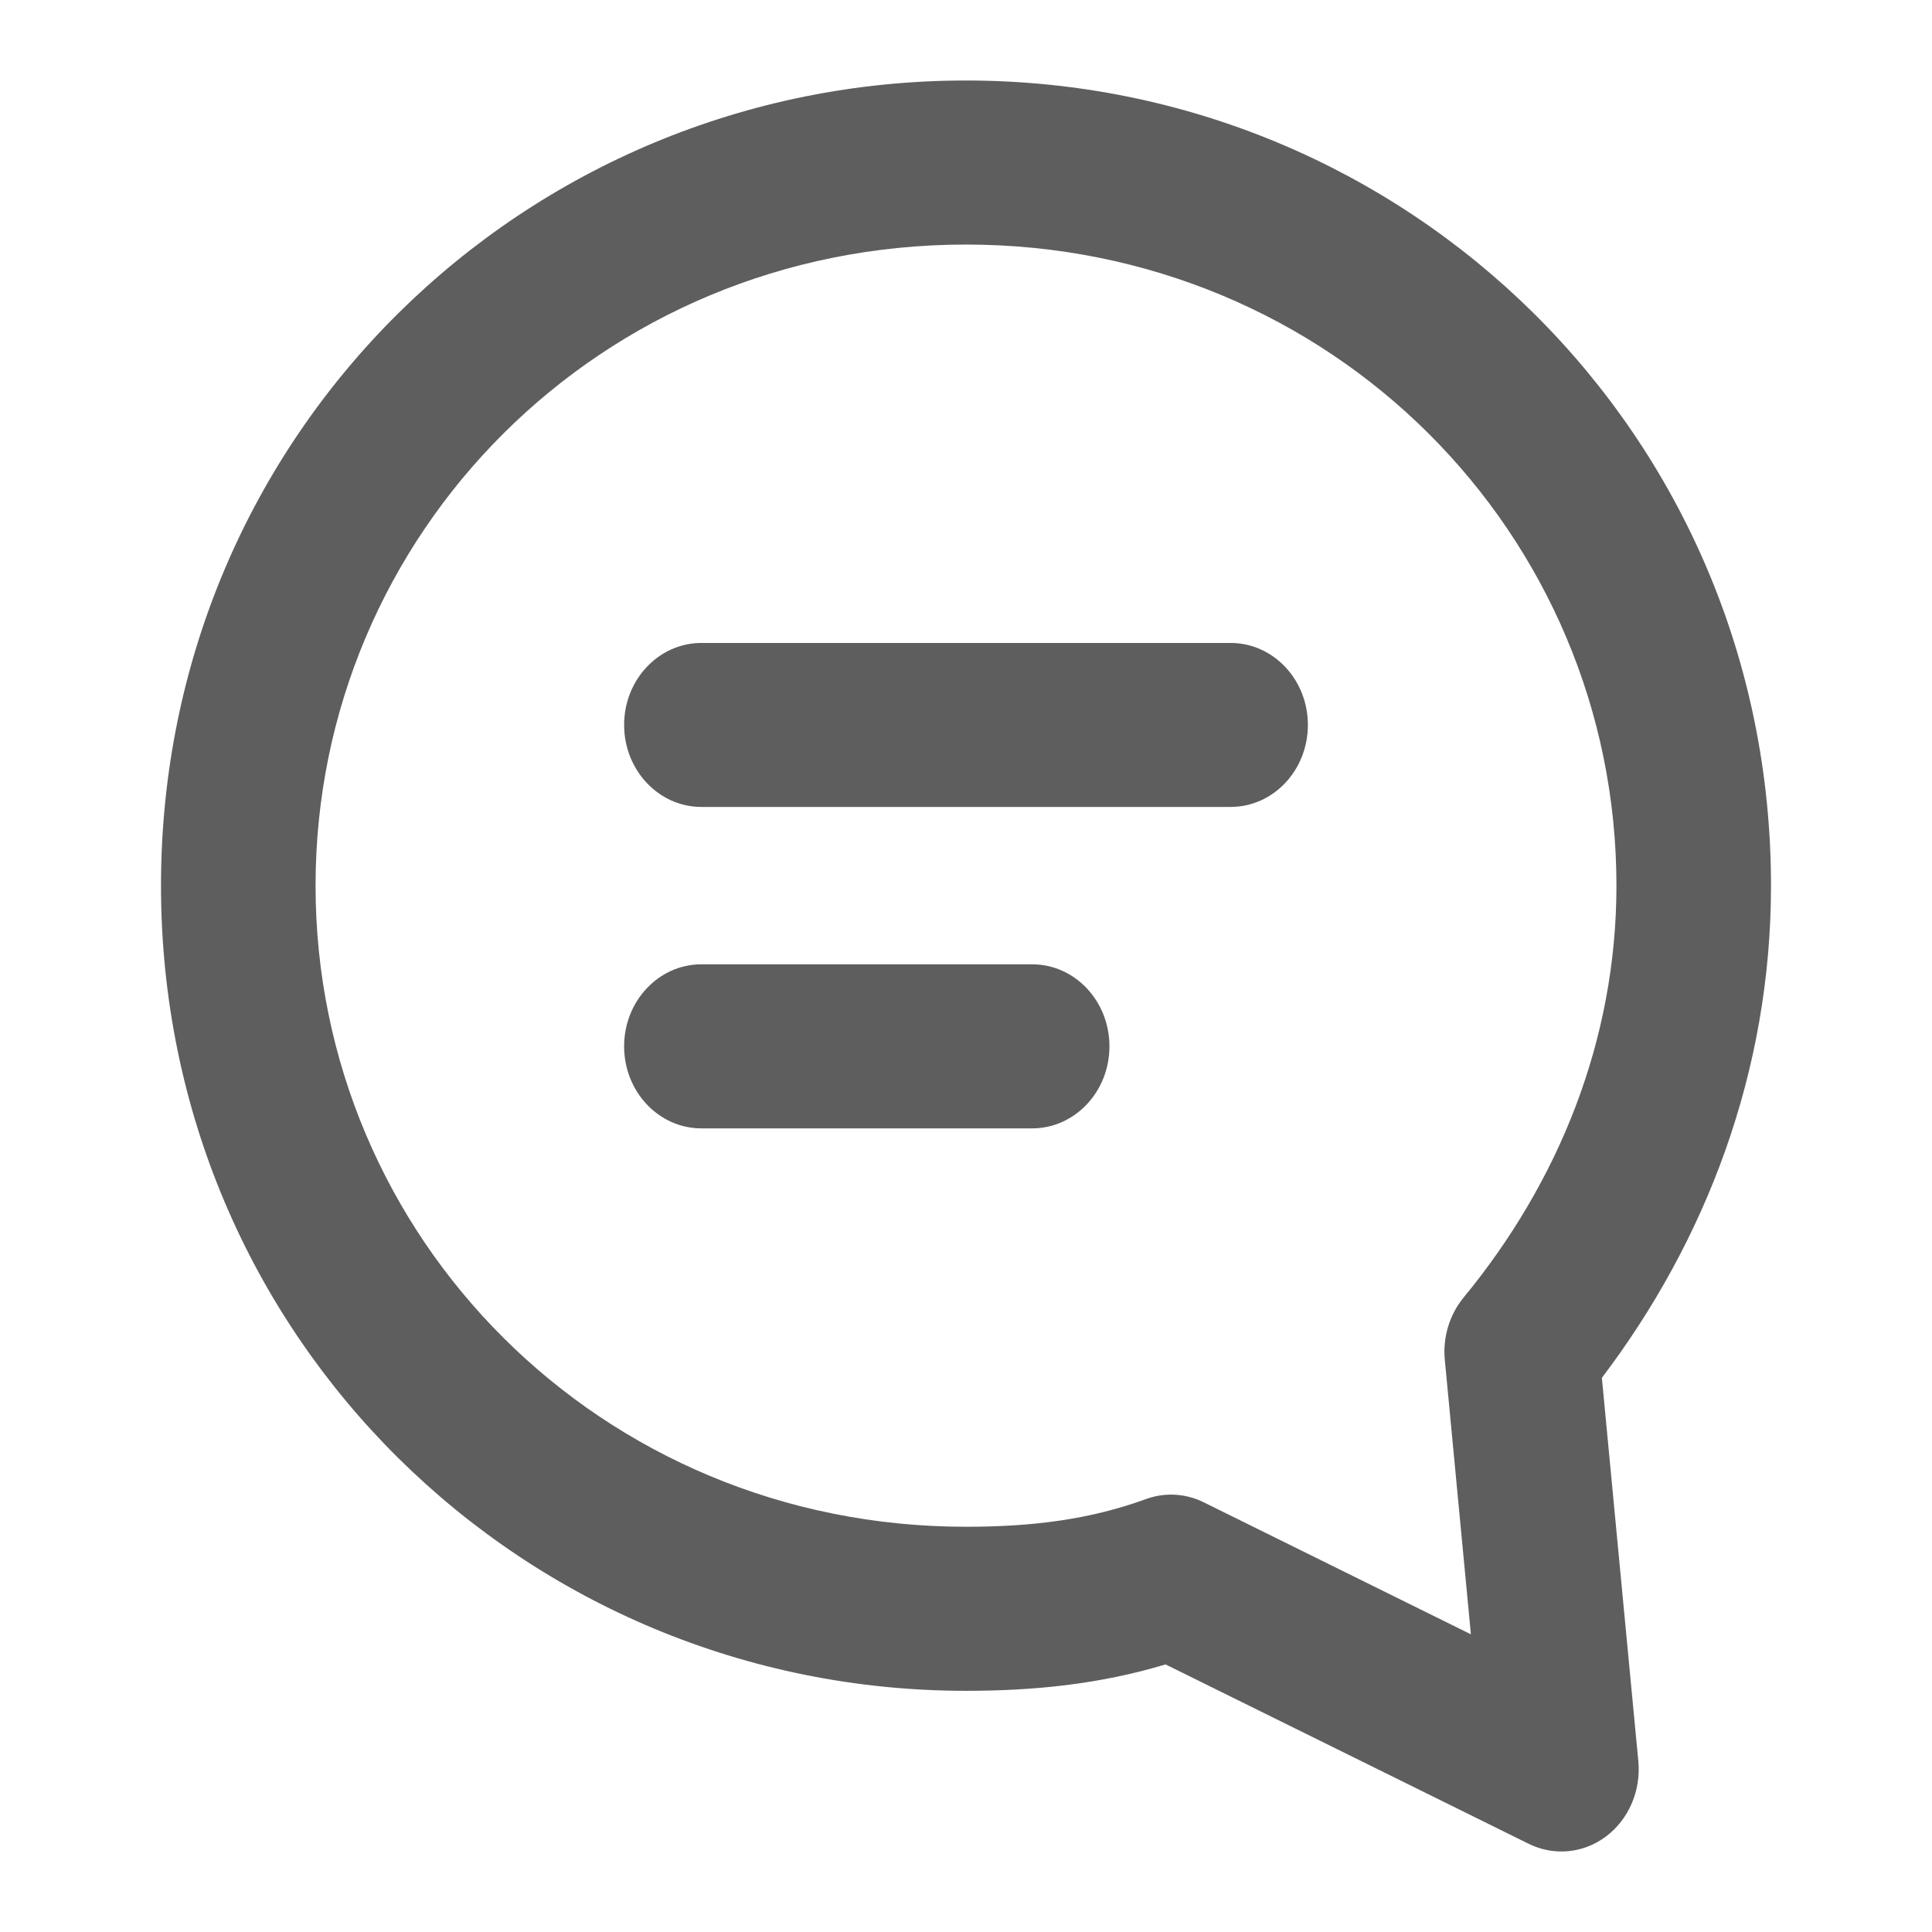
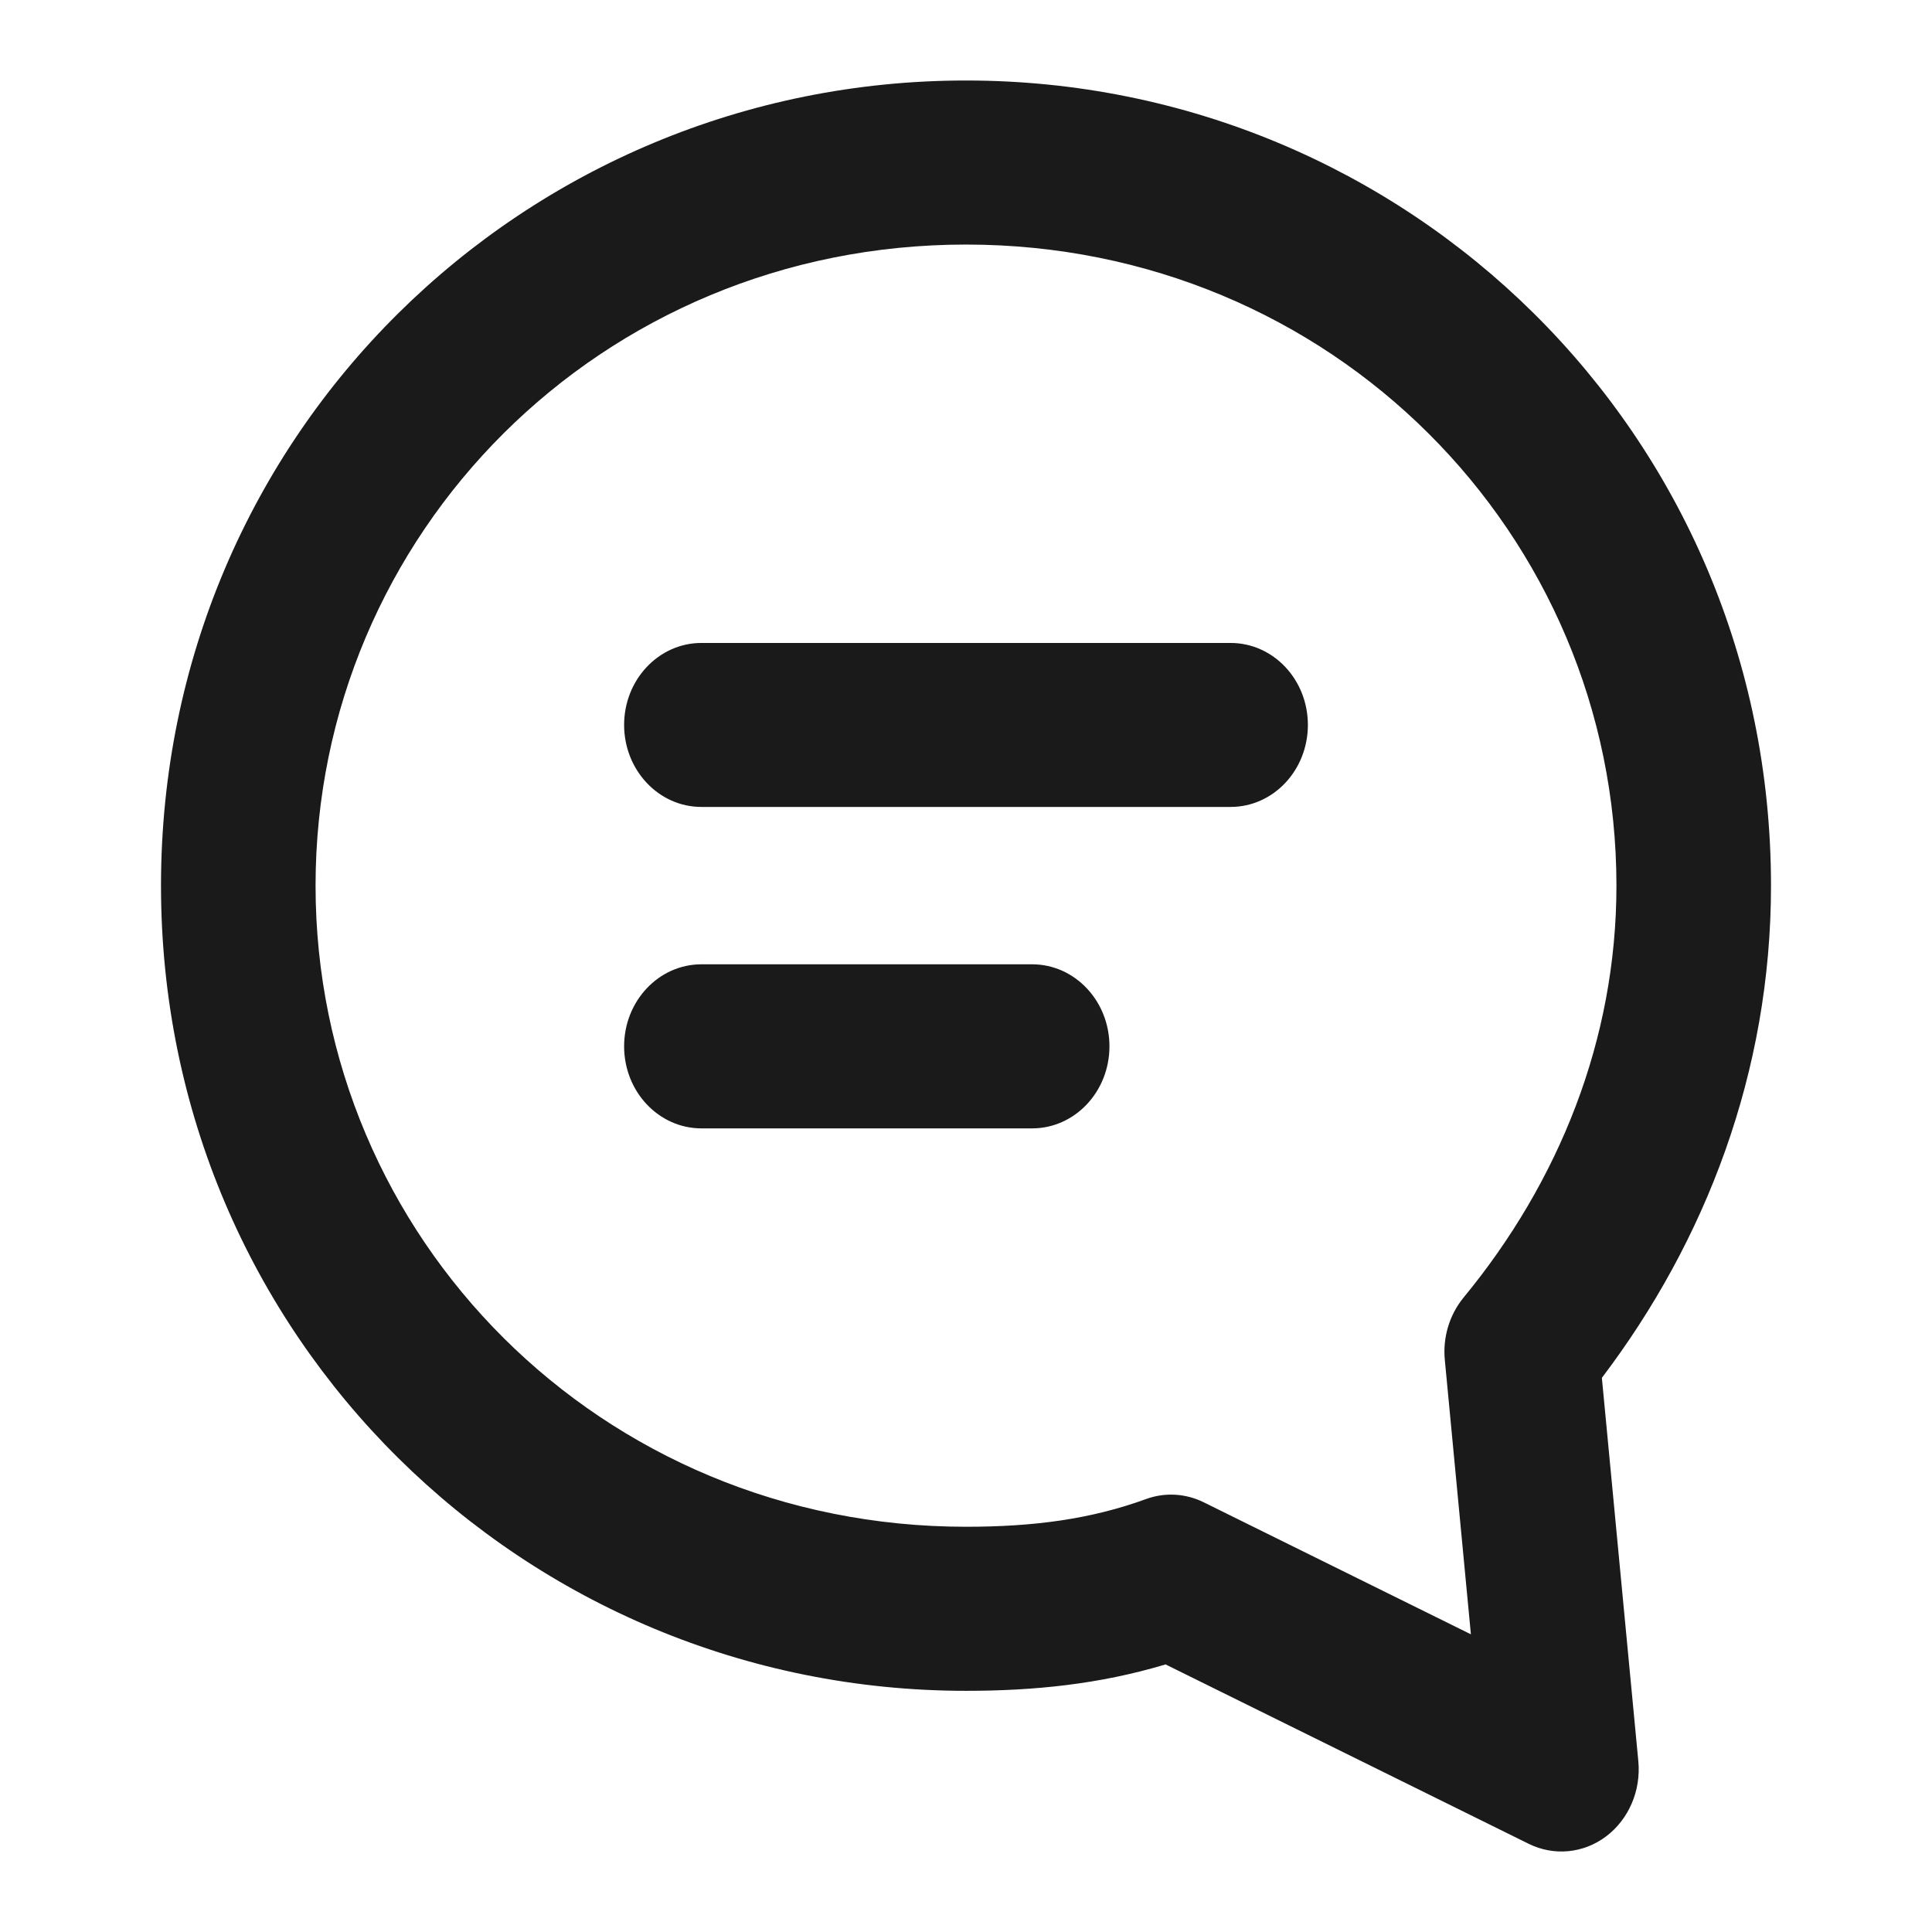
<svg xmlns="http://www.w3.org/2000/svg" width="24" height="24" viewBox="0 0 24 24" fill="none">
-   <path opacity="0.7" fill-rule="evenodd" clip-rule="evenodd" d="M2 11.002C2 5.386 6.518 1 12 1C17.482 1 22 5.386 22 11.002C22 13.319 21.187 15.418 19.899 17.116L20.352 21.879C20.386 22.243 20.234 22.599 19.952 22.812C19.671 23.024 19.304 23.059 18.991 22.905L14.479 20.676C13.657 20.923 12.843 21.004 12 21.004C6.518 21.004 2 16.618 2 11.002ZM12 3.038C7.456 3.038 3.92 6.637 3.92 11.002C3.92 15.367 7.456 18.966 12 18.966C12.835 18.966 13.544 18.874 14.236 18.622C14.471 18.536 14.728 18.551 14.953 18.662L18.272 20.302L17.948 16.893C17.921 16.613 18.006 16.333 18.18 16.12C19.365 14.682 20.08 12.917 20.08 11.002C20.08 6.637 16.544 3.038 12 3.038Z" fill="#1A1A1A" />
-   <path opacity="0.7" fill-rule="evenodd" clip-rule="evenodd" d="M7.753 9.005C7.753 8.443 8.183 7.987 8.713 7.987H15.287C15.818 7.987 16.247 8.443 16.247 9.005C16.247 9.568 15.818 10.024 15.287 10.024H8.713C8.183 10.024 7.753 9.568 7.753 9.005Z" fill="#1A1A1A" />
-   <path opacity="0.7" fill-rule="evenodd" clip-rule="evenodd" d="M7.753 12.998C7.753 12.435 8.183 11.979 8.713 11.979H12.822C13.352 11.979 13.782 12.435 13.782 12.998C13.782 13.561 13.352 14.017 12.822 14.017H8.713C8.183 14.017 7.753 13.561 7.753 12.998Z" fill="#1A1A1A" />
+   <path fill-rule="evenodd" clip-rule="evenodd" d="M2 11.002C2 5.386 6.518 1 12 1C17.482 1 22 5.386 22 11.002C22 13.319 21.187 15.418 19.899 17.116L20.352 21.879C20.386 22.243 20.234 22.599 19.952 22.812C19.671 23.024 19.304 23.059 18.991 22.905L14.479 20.676C13.657 20.923 12.843 21.004 12 21.004C6.518 21.004 2 16.618 2 11.002ZM12 3.038C7.456 3.038 3.92 6.637 3.92 11.002C3.92 15.367 7.456 18.966 12 18.966C12.835 18.966 13.544 18.874 14.236 18.622C14.471 18.536 14.728 18.551 14.953 18.662L18.272 20.302L17.948 16.893C17.921 16.613 18.006 16.333 18.18 16.12C19.365 14.682 20.08 12.917 20.08 11.002C20.08 6.637 16.544 3.038 12 3.038Z" fill="#1A1A1A" />
+   <path fill-rule="evenodd" clip-rule="evenodd" d="M7.753 9.005C7.753 8.443 8.183 7.987 8.713 7.987H15.287C15.818 7.987 16.247 8.443 16.247 9.005C16.247 9.568 15.818 10.024 15.287 10.024H8.713C8.183 10.024 7.753 9.568 7.753 9.005Z" fill="#1A1A1A" />
+   <path fill-rule="evenodd" clip-rule="evenodd" d="M7.753 12.998C7.753 12.435 8.183 11.979 8.713 11.979H12.822C13.352 11.979 13.782 12.435 13.782 12.998C13.782 13.561 13.352 14.017 12.822 14.017H8.713C8.183 14.017 7.753 13.561 7.753 12.998Z" fill="#1A1A1A" />
</svg>
